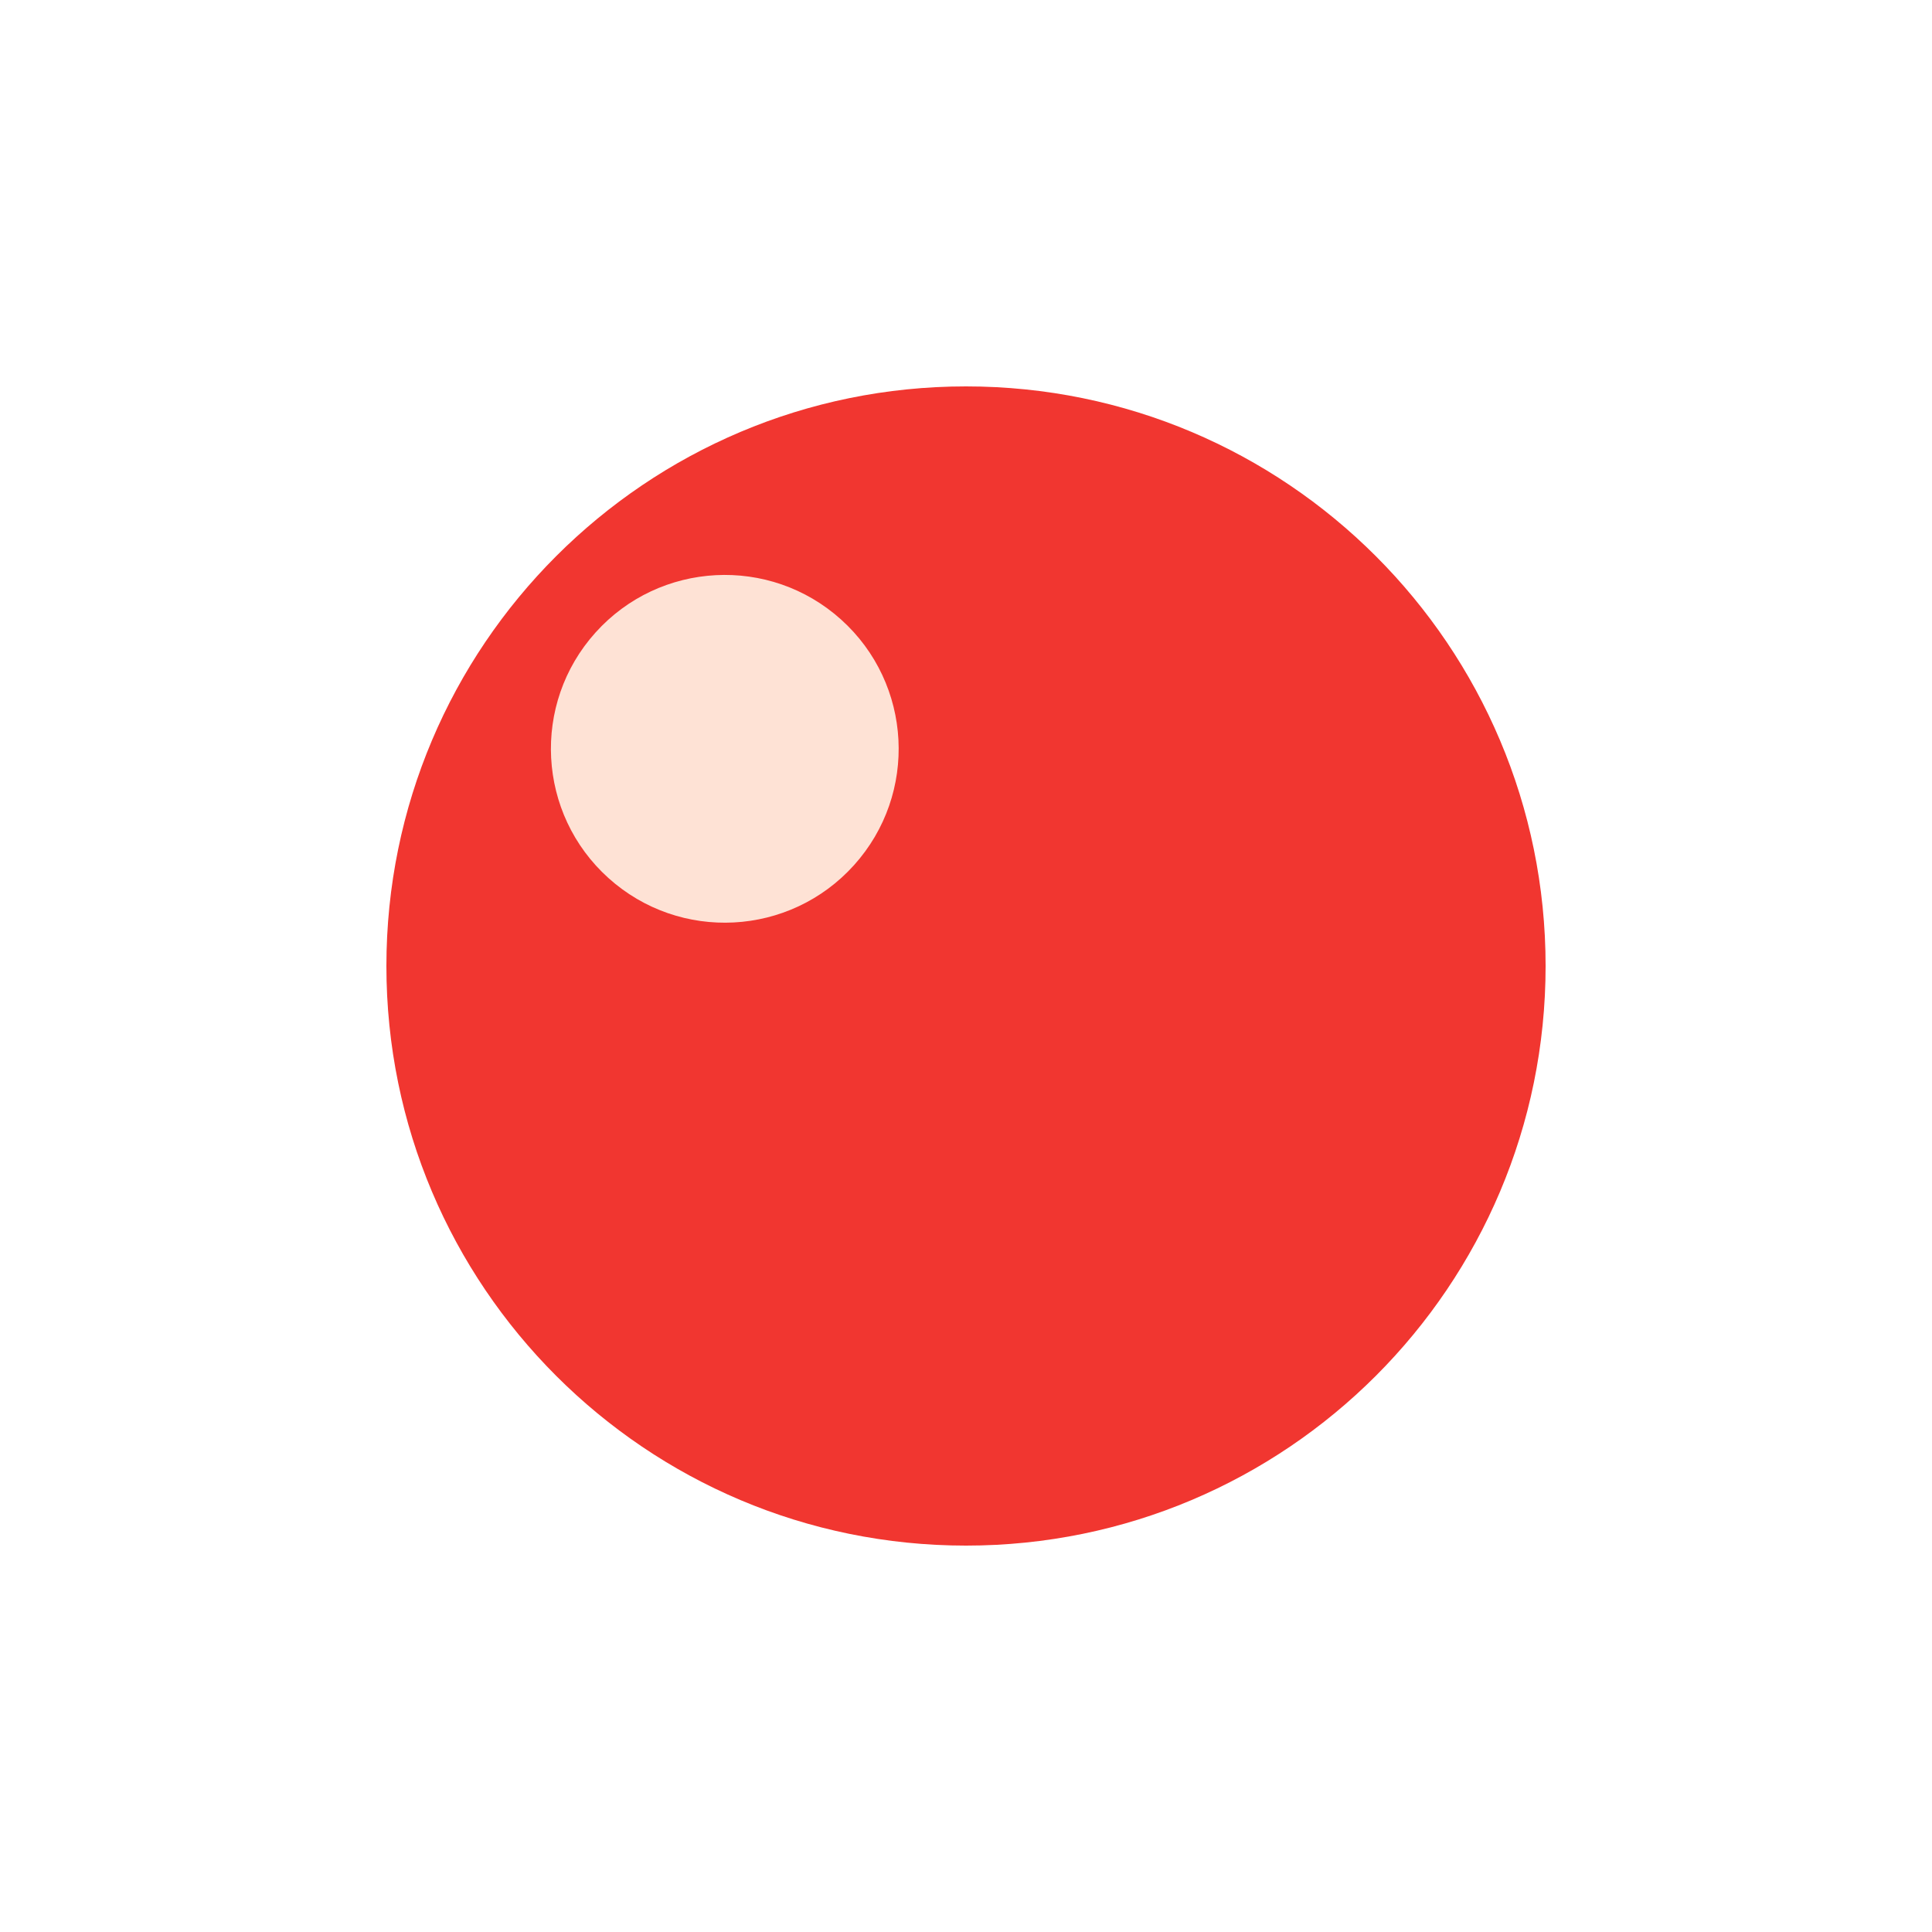
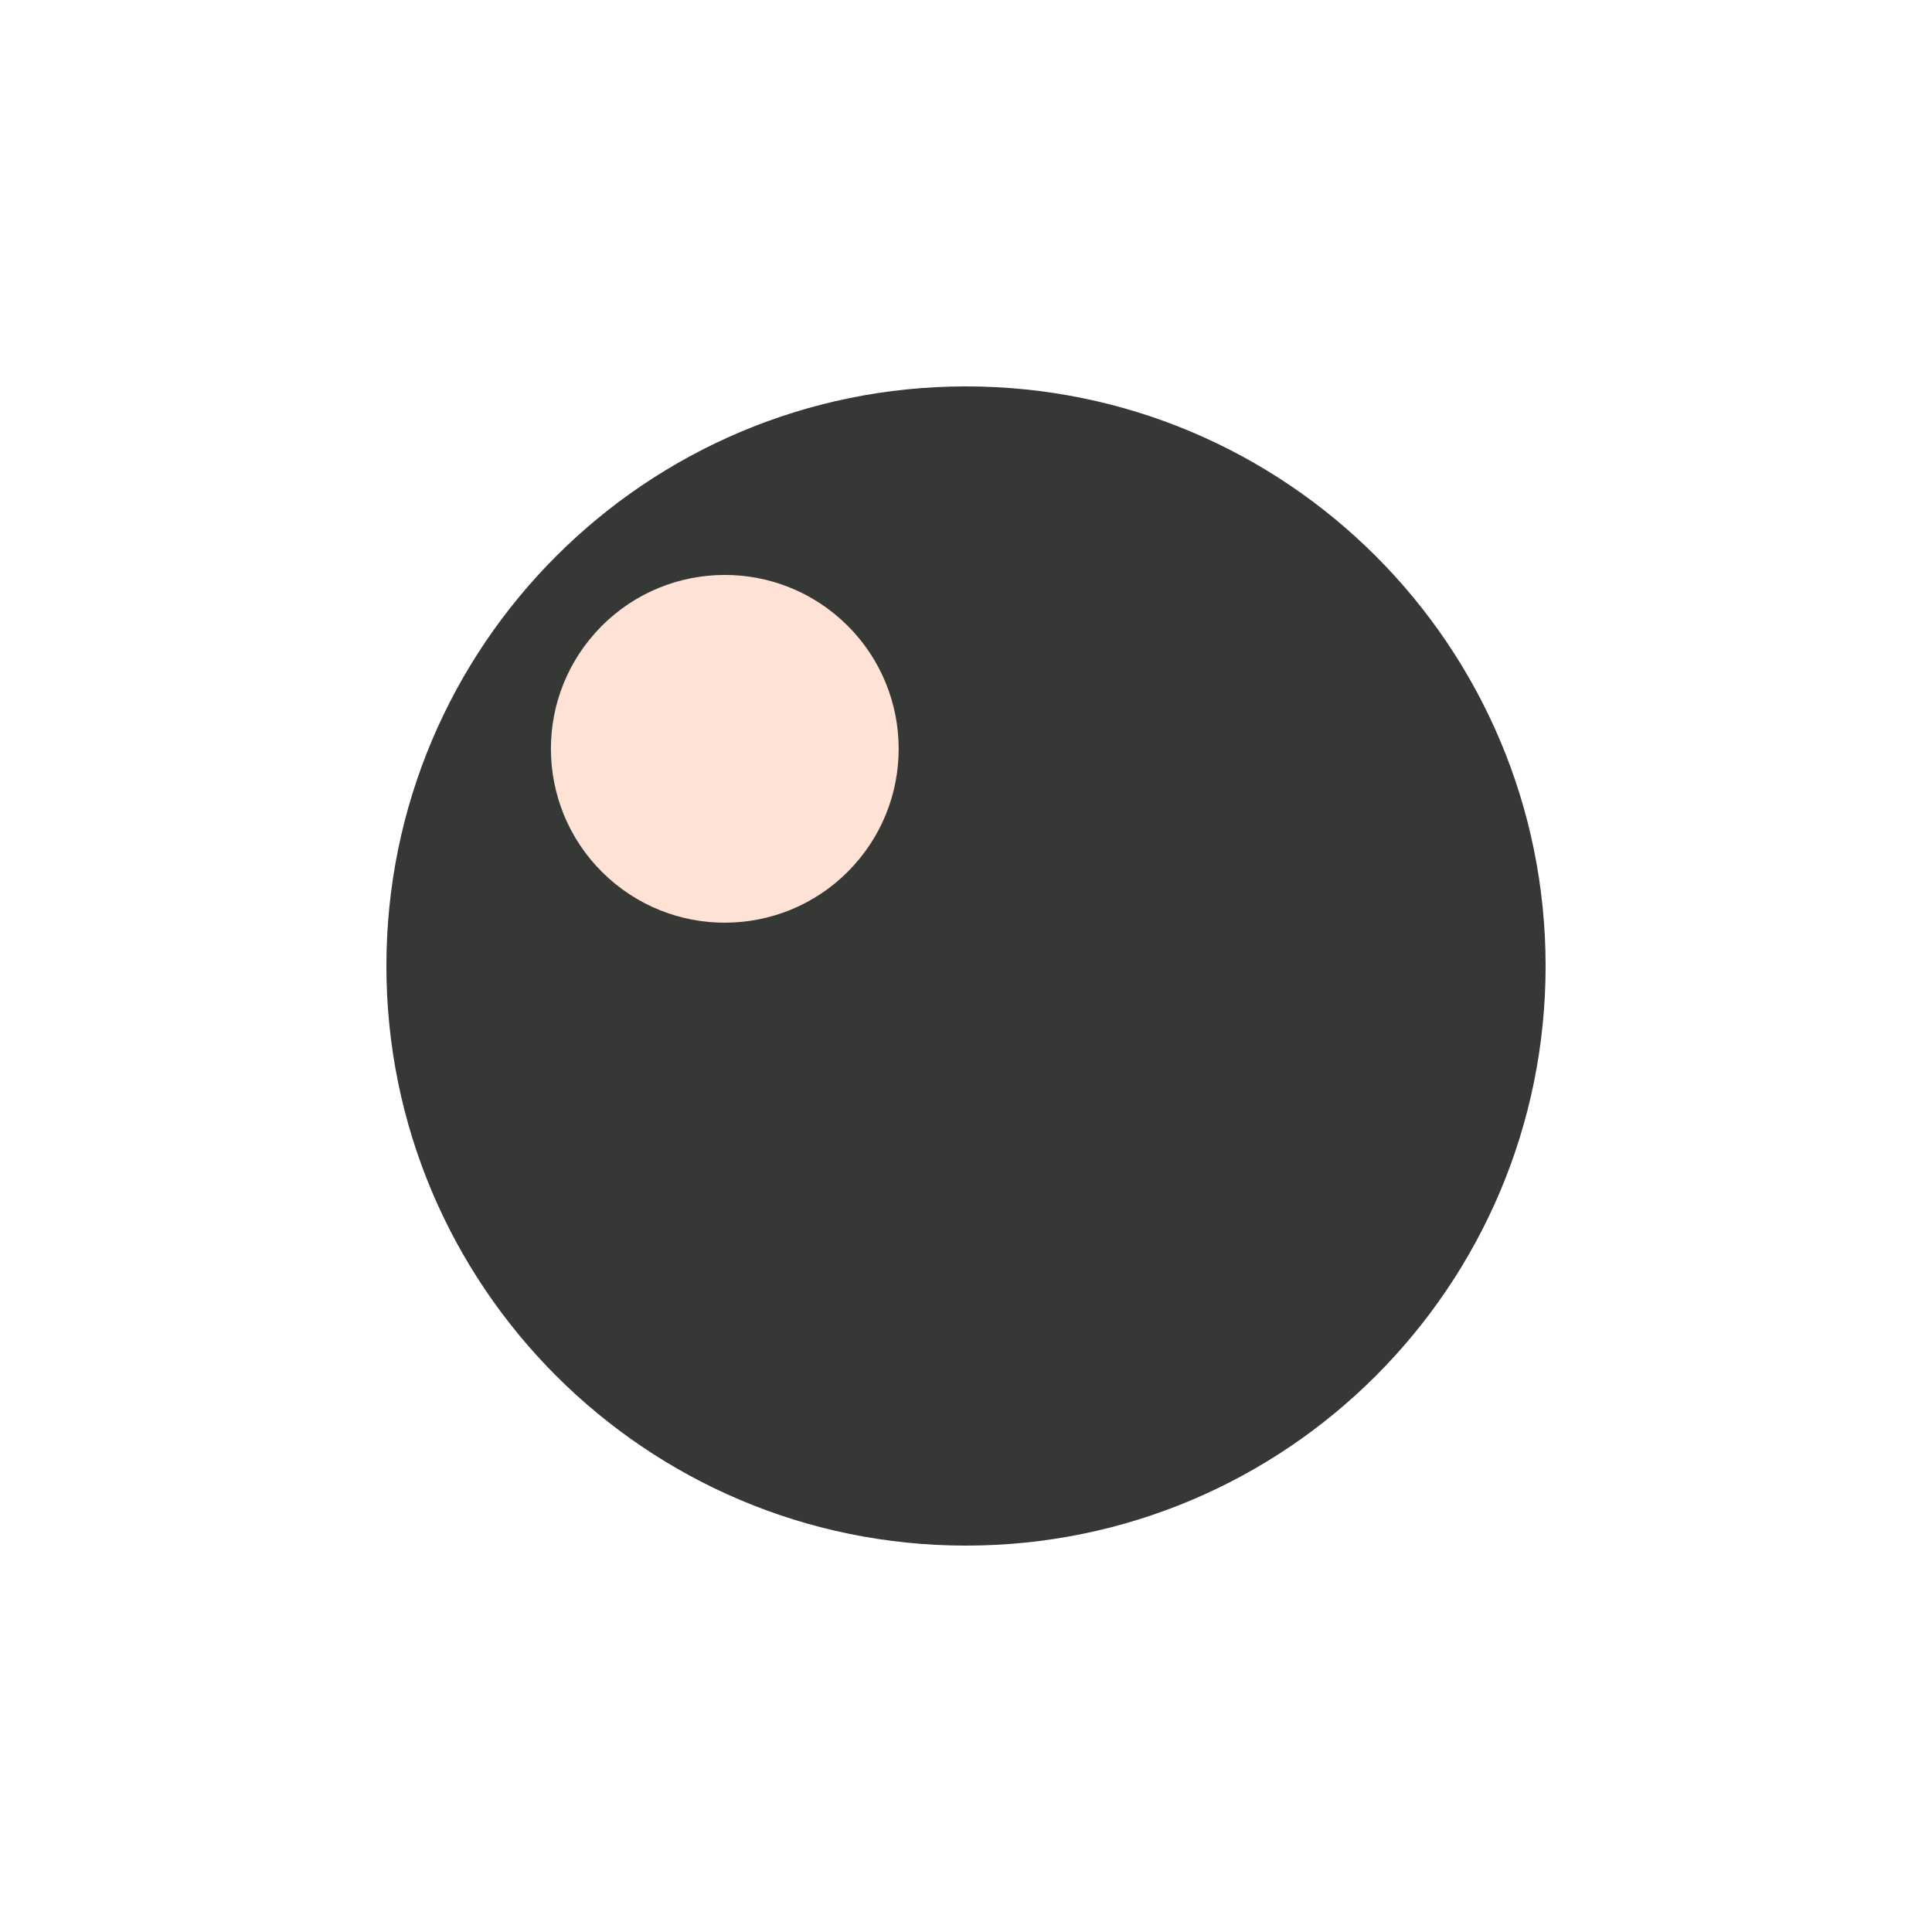
<svg xmlns="http://www.w3.org/2000/svg" width="80px" height="80px" viewBox="0 0 100 100" preserveAspectRatio="xMidYMid" class="lds-disk">
  <g transform="translate(50,50)">
    <g ng-attr-transform="scale({{config.scale}})" transform="scale(0.6)">
-       <circle cx="0" cy="0" r="50" ng-attr-fill="{{config.c1}}" fill="#F13630" />
+       <circle cx="0" cy="0" r="50" ng-attr-fill="{{config.c1}}" fill="#363836" />
      <circle cx="0" ng-attr-cy="{{config.cy}}" ng-attr-r="{{config.r}}" ng-attr-fill="{{config.c2}}" cy="-28" r="15" fill="#FEE2D5" transform="rotate(312)">
-         <animateTransform attributeName="transform" type="rotate" calcMode="linear" values="0 0 0;360 0 0" keyTimes="0;1" dur="1s" begin="0s" repeatCount="indefinite" />
+         <animateTransform attributeName="transform" type="rotate" calcMode="linear" values="0 0 0;360 0 0" keyTimes="0;1" dur="3s" begin="0s" repeatCount="indefinite" />
      </circle>
    </g>
  </g>
</svg>
